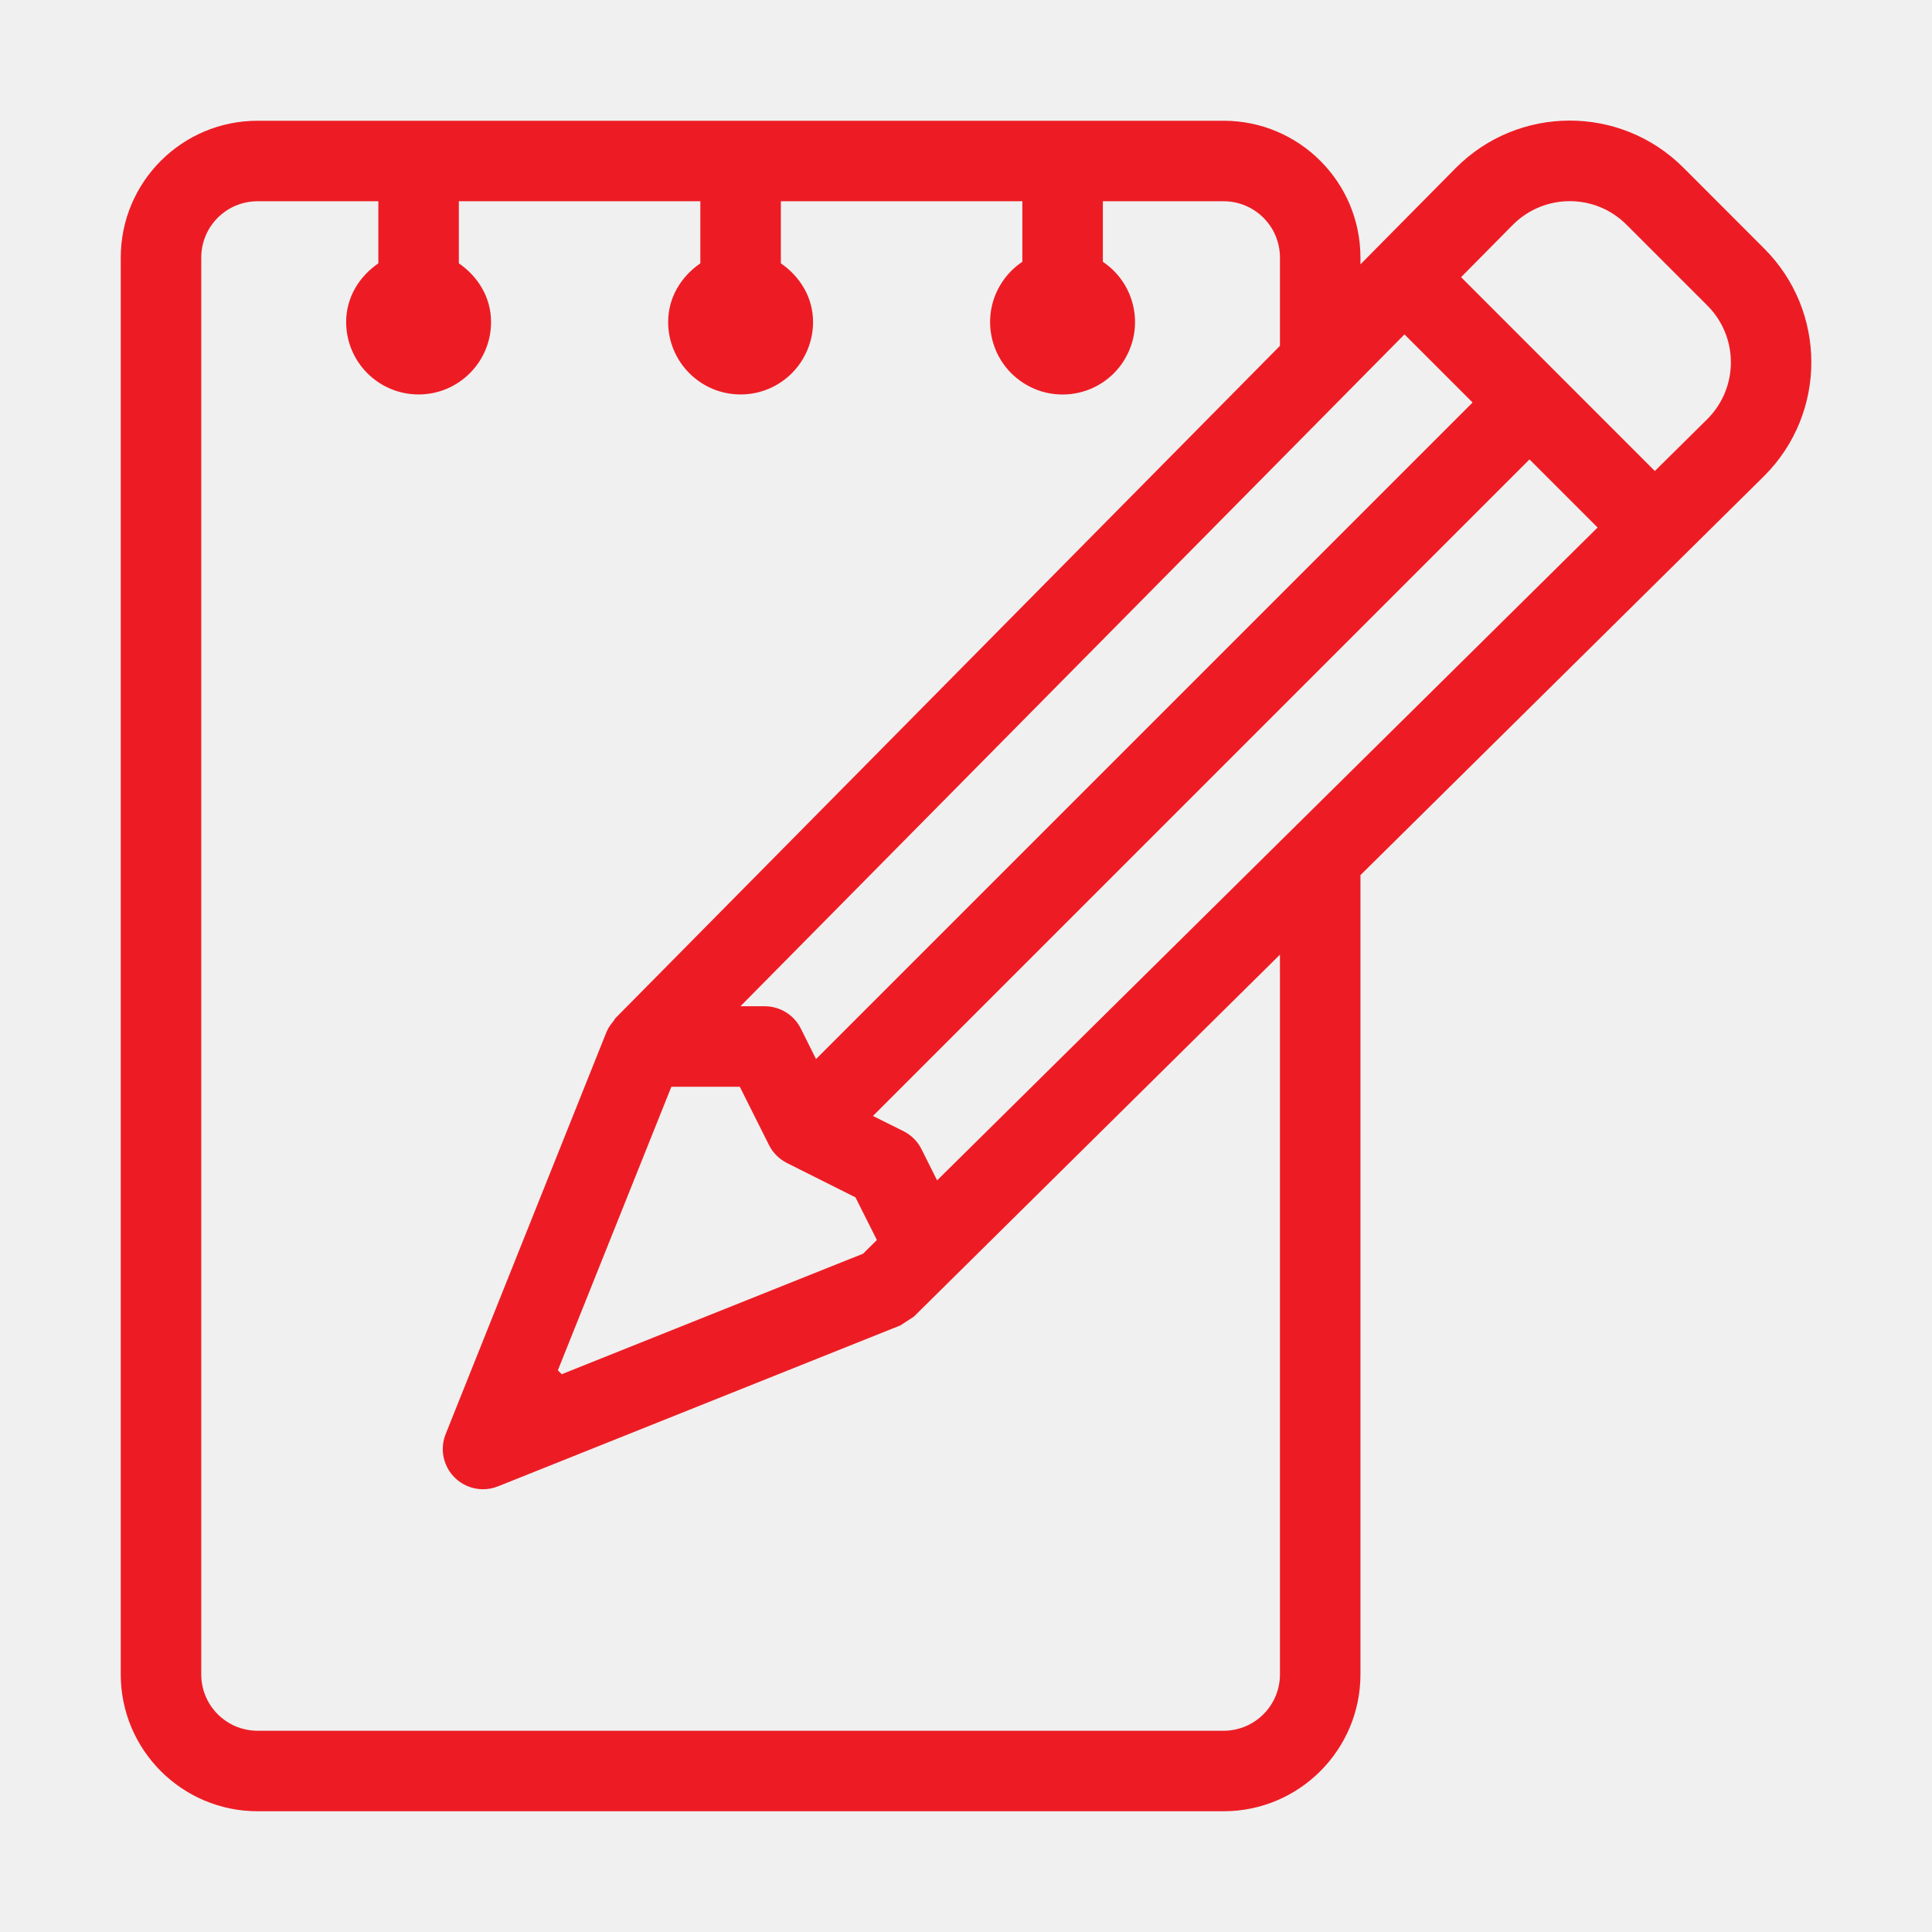
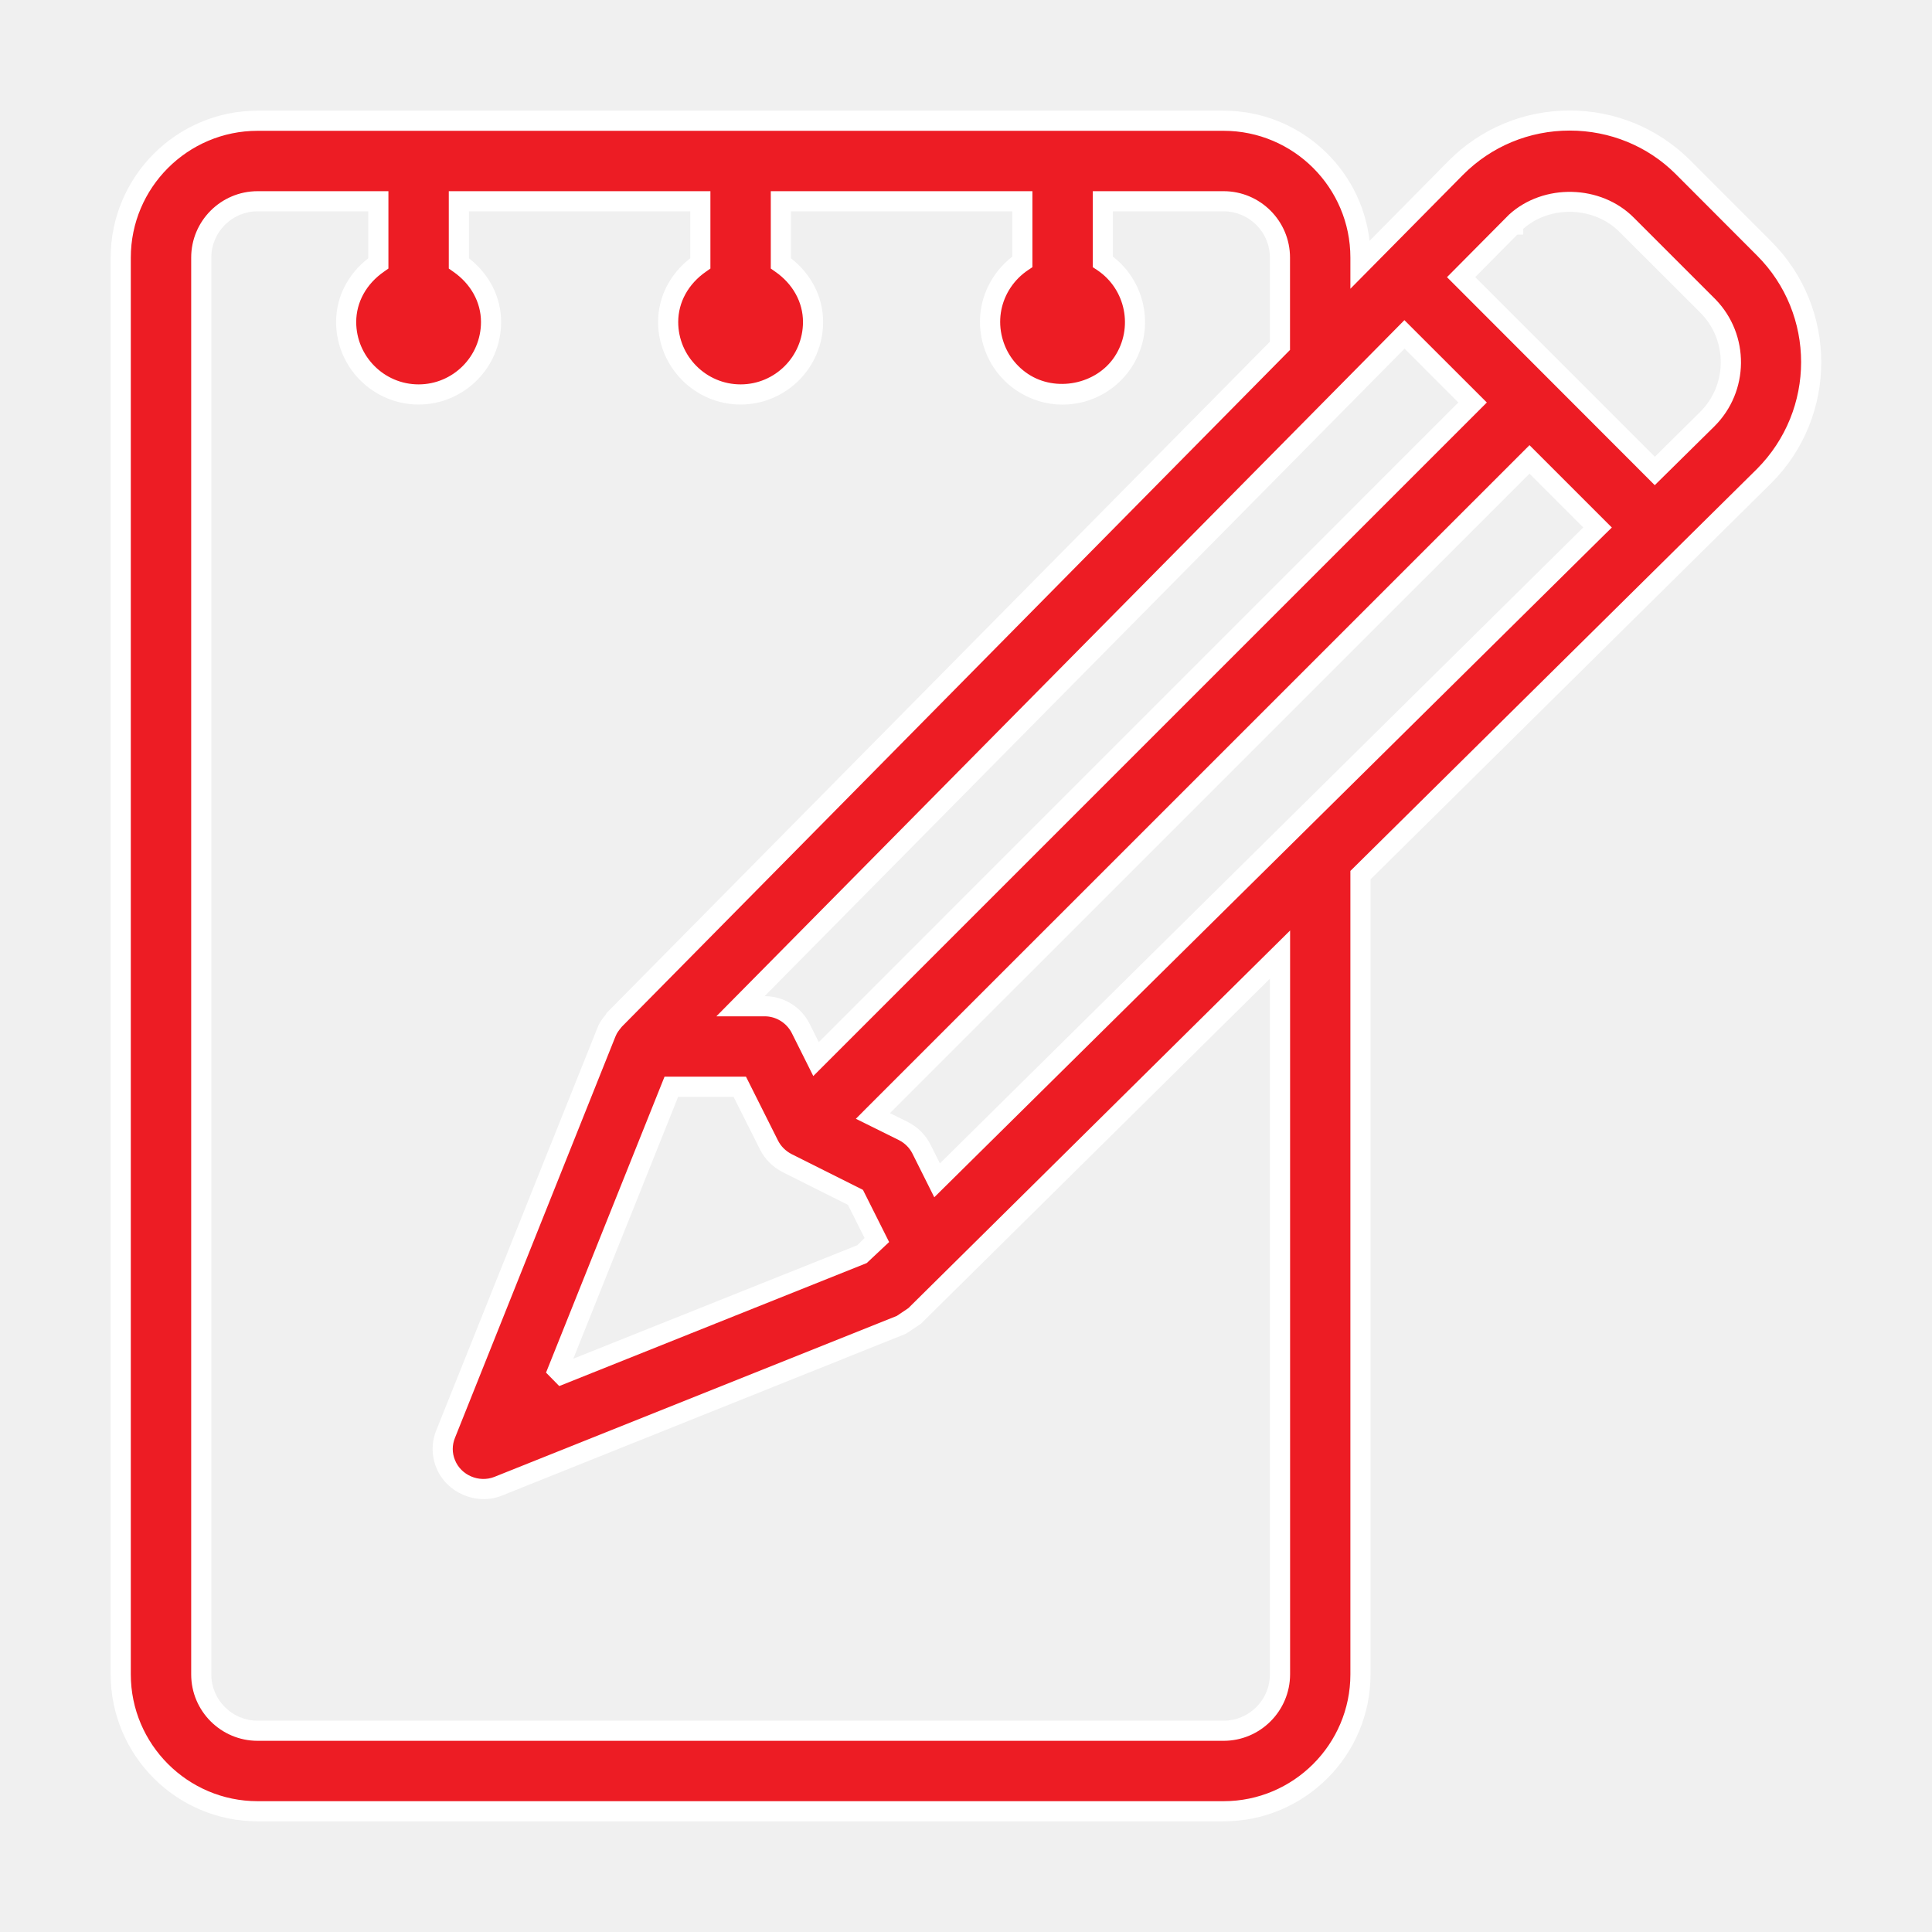
<svg xmlns="http://www.w3.org/2000/svg" version="1.1" id="Слой_1" x="0px" y="0px" width="24px" height="24px" viewBox="0 0 24 24" enable-background="new 0 0 24 24" xml:space="preserve">
-   <path fill="#ED1C24" d="M21.914,3.086l-1-1.001c-0.002-0.001-0.002-0.002-0.004-0.004c-0.781-0.779-2.045-0.777-2.824,0.004  L16.9,3.284V3.2c0-0.939-0.762-1.7-1.7-1.7h-12c-0.939,0-1.7,0.761-1.7,1.7v17.6c0,0.938,0.761,1.7,1.7,1.7h12  c0.938,0,1.7-0.762,1.7-1.7v-9.929l5.012-4.955c0.002-0.002,0.004-0.004,0.006-0.006C22.697,5.129,22.695,3.865,21.914,3.086z   M11.641,14.663l-0.194-0.388c-0.048-0.096-0.126-0.174-0.223-0.223l-0.38-0.189L19,5.707l0.846,0.846L11.641,14.663z M6.978,17.071  l-0.048-0.049l1.41-3.522H9.19l0.363,0.725c0.048,0.096,0.127,0.174,0.224,0.223l0.85,0.426l0.266,0.53l-0.172,0.17L6.978,17.071z   M10.137,13.156l-0.19-0.381C9.862,12.607,9.689,12.5,9.5,12.5H9.198l8.249-8.346L18.293,5L10.137,13.156z M15.9,20.8  c0,0.387-0.314,0.7-0.7,0.7h-12c-0.387,0-0.7-0.313-0.7-0.7V3.2c0-0.387,0.313-0.7,0.7-0.7h1.5v0.771C4.464,3.434,4.3,3.692,4.3,4  c0,0.497,0.403,0.9,0.9,0.9S6.1,4.497,6.1,4c0-0.308-0.164-0.566-0.4-0.729V2.5h3v0.771C8.464,3.434,8.3,3.692,8.3,4  c0,0.497,0.403,0.9,0.9,0.9s0.9-0.403,0.9-0.9c0-0.308-0.164-0.566-0.4-0.729V2.5h3v0.752c-0.099,0.066-0.183,0.15-0.249,0.249  c-0.276,0.413-0.165,0.972,0.249,1.248c0.413,0.276,0.972,0.165,1.248-0.248c0.276-0.414,0.165-0.972-0.248-1.249V2.5h1.5  c0.386,0,0.7,0.313,0.7,0.7v1.096l-8.256,8.353l-0.025,0.038c-0.032,0.039-0.062,0.078-0.081,0.125l-0.002,0.003l-2,5  c-0.048,0.119-0.048,0.252,0,0.371c0.103,0.256,0.394,0.381,0.65,0.278l5-2l0.166-0.108l4.548-4.497V20.8z M21.207,5.208  l-0.65,0.643L18.15,3.443l0.645-0.652c0.001,0,0.002-0.001,0.002-0.002c0.391-0.388,1.021-0.387,1.41,0.004l1,1  c0.002,0.002,0.004,0.003,0.005,0.005C21.6,4.189,21.598,4.82,21.207,5.208z" />
+   <g>
+     <path fill="#ED1C24" d="M21.914,3.086l-1-1.001c-0.002-0.001-0.002-0.002-0.004-0.004c-0.781-0.779-2.045-0.777-2.824,0.004   L16.9,3.284V3.2c0-0.939-0.762-1.7-1.7-1.7h-12c-0.939,0-1.7,0.761-1.7,1.7v17.6c0,0.938,0.761,1.7,1.7,1.7h12   c0.938,0,1.7-0.762,1.7-1.7v-9.929l5.012-4.955c0.002-0.002,0.004-0.004,0.006-0.006C22.697,5.129,22.695,3.865,21.914,3.086z    M11.641,14.663l-0.194-0.388c-0.048-0.096-0.126-0.174-0.223-0.224l-0.38-0.188L19,5.707l0.846,0.846L11.641,14.663z M6.978,17.07   L6.93,17.021L8.34,13.5h0.85l0.363,0.725c0.048,0.096,0.127,0.174,0.224,0.224l0.85,0.426l0.266,0.53l-0.172,0.17L6.978,17.07z    M10.137,13.156l-0.19-0.381C9.862,12.607,9.689,12.5,9.5,12.5H9.198l8.249-8.346L18.293,5L10.137,13.156z M15.9,20.8   c0,0.388-0.314,0.7-0.7,0.7h-12c-0.387,0-0.7-0.313-0.7-0.7V3.2c0-0.387,0.313-0.7,0.7-0.7h1.5v0.771C4.464,3.434,4.3,3.692,4.3,4   c0,0.497,0.403,0.9,0.9,0.9c0.497,0,0.9-0.403,0.9-0.9c0-0.308-0.164-0.566-0.4-0.729V2.5h3v0.771C8.464,3.434,8.3,3.692,8.3,4   c0,0.497,0.403,0.9,0.9,0.9c0.497,0,0.9-0.403,0.9-0.9c0-0.308-0.164-0.566-0.4-0.729V2.5h3v0.752   c-0.099,0.066-0.183,0.15-0.249,0.249c-0.276,0.413-0.165,0.972,0.249,1.248c0.413,0.276,0.972,0.165,1.248-0.248   c0.276-0.414,0.165-0.972-0.248-1.249V2.5h1.5c0.386,0,0.7,0.313,0.7,0.7v1.096l-8.256,8.353l-0.025,0.039   c-0.032,0.039-0.062,0.078-0.081,0.125l-0.002,0.002l-2,5c-0.048,0.119-0.048,0.252,0,0.371c0.103,0.256,0.394,0.381,0.65,0.278   l5-2l0.166-0.108l4.548-4.497V20.8z M21.207,5.208l-0.65,0.643L18.15,3.443l0.645-0.652c0.001,0,0.002-0.001,0.002-0.002   c0.391-0.388,1.021-0.387,1.41,0.004l1,1c0.002,0.002,0.004,0.003,0.005,0.005C21.6,4.189,21.598,4.82,21.207,5.208z" />
+     <path fill="#FFFFFF" d="M15.2,22.625h-12c-1.006,0-1.825-0.818-1.825-1.825V3.2c0-1.006,0.819-1.825,1.825-1.825h12   c0.936,0,1.71,0.708,1.813,1.617l0.983-0.995c0.401-0.403,0.936-0.624,1.503-0.624c0.561,0,1.089,0.216,1.488,0.609l1.015,1.016   c0.828,0.826,0.83,2.172,0.004,3.001l-4.981,4.925V20.8C17.025,21.807,16.207,22.625,15.2,22.625z M3.2,1.625   c-0.869,0-1.575,0.707-1.575,1.575v17.6c0,0.868,0.707,1.575,1.575,1.575h12c0.868,0,1.575-0.707,1.575-1.575v-9.981l5.049-4.992   c0.734-0.736,0.732-1.924,0.002-2.653l-1.014-1.016c-0.344-0.342-0.813-0.536-1.313-0.536c-0.5,0-0.972,0.195-1.325,0.55   l-1.399,1.415V3.2c0-0.869-0.707-1.575-1.575-1.575H3.2z M15.2,21.625h-12c-0.455,0-0.825-0.37-0.825-0.825V3.2   c0-0.455,0.37-0.825,0.825-0.825h1.625v0.961L4.771,3.374C4.551,3.526,4.425,3.754,4.425,4c0,0.427,0.348,0.775,0.775,0.775   c0.427,0,0.775-0.348,0.775-0.775c0-0.246-0.126-0.474-0.346-0.626L5.575,3.336V2.375h3.25v0.961L8.771,3.374   C8.551,3.526,8.425,3.754,8.425,4c0,0.427,0.348,0.775,0.775,0.775c0.427,0,0.775-0.348,0.775-0.775   c0-0.246-0.126-0.474-0.346-0.626L9.575,3.336V2.375h3.25v0.944L12.77,3.356c-0.085,0.057-0.157,0.129-0.215,0.215   c-0.115,0.172-0.156,0.378-0.115,0.581s0.157,0.378,0.33,0.493c0.346,0.23,0.847,0.13,1.075-0.213   c0.236-0.355,0.141-0.838-0.214-1.076l-0.056-0.037V2.375H15.2c0.455,0,0.825,0.37,0.825,0.825v1.147l-8.301,8.408   c-0.039,0.048-0.059,0.075-0.071,0.104l-0.011,0.025l-1.99,4.977c-0.037,0.09-0.037,0.188,0,0.277   c0.075,0.188,0.298,0.283,0.488,0.209l5-2l0.144-0.097l4.742-4.691v9.24C16.025,21.255,15.655,21.625,15.2,21.625z M3.2,2.625   c-0.317,0-0.575,0.258-0.575,0.575v17.6c0,0.317,0.258,0.575,0.575,0.575h12c0.317,0,0.575-0.258,0.575-0.575v-8.642l-4.335,4.286   l-0.186,0.124L6.232,18.58c-0.313,0.125-0.686-0.035-0.812-0.348c-0.061-0.149-0.061-0.315,0-0.465l2.013-5.027   c0.025-0.053,0.059-0.096,0.089-0.132l0.016-0.027l8.237-8.336V3.2c0-0.317-0.258-0.575-0.575-0.575h-1.375v0.563   c0.424,0.326,0.527,0.932,0.227,1.382c-0.19,0.285-0.509,0.456-0.853,0.456c-0.203,0-0.399-0.06-0.568-0.173   c-0.228-0.152-0.383-0.384-0.437-0.652c-0.054-0.269,0-0.542,0.153-0.769c0.063-0.094,0.14-0.176,0.228-0.244V2.625h-2.75v0.583   c0.255,0.199,0.4,0.484,0.4,0.792c0,0.565-0.46,1.025-1.025,1.025c-0.565,0-1.025-0.46-1.025-1.025c0-0.308,0.145-0.594,0.4-0.792   V2.625h-2.75v0.583C6.08,3.407,6.225,3.692,6.225,4c0,0.565-0.46,1.025-1.025,1.025c-0.565,0-1.025-0.46-1.025-1.025   c0-0.308,0.145-0.594,0.4-0.792V2.625H3.2z M6.947,17.218l-0.164-0.167l1.472-3.676h1.012l0.398,0.794   c0.035,0.07,0.095,0.13,0.169,0.168l0.886,0.444l0.325,0.648l-0.278,0.261L6.947,17.218z M8.424,13.625l-1.302,3.253l3.529-1.41   l0.089-0.089l-0.207-0.412L9.721,14.56c-0.122-0.063-0.22-0.161-0.279-0.279l-0.329-0.655H8.424z M11.606,14.873l-0.271-0.542   c-0.036-0.072-0.094-0.13-0.168-0.168l-0.535-0.265l0.123-0.124L19,5.53l1.023,1.023l-0.09,0.088L11.606,14.873z M11.055,13.828   l0.225,0.111c0.123,0.063,0.219,0.16,0.279,0.28l0.117,0.233l7.992-7.9L19,5.884L11.055,13.828z M10.103,13.367l-0.268-0.536   C9.771,12.706,9.64,12.625,9.5,12.625H8.899l8.547-8.648L18.47,5l-0.088,0.088L10.103,13.367z M9.498,12.375H9.5   c0.237,0,0.451,0.132,0.558,0.344l0.113,0.227L18.116,5l-0.668-0.669L9.498,12.375z M20.556,6.027l-2.581-2.584l0.771-0.777   c0.428-0.391,1.141-0.375,1.551,0.039l1.014,1.014c0.427,0.44,0.421,1.145-0.015,1.578L20.556,6.027z M18.326,3.442l2.231,2.232   l0.562-0.556c0.341-0.338,0.343-0.892,0.004-1.233L21.108,3.87l-0.99-0.989c-0.316-0.317-0.861-0.335-1.196-0.038v0.071   l-0.074,0.001L18.326,3.442z" />
+   </g>
</svg>
